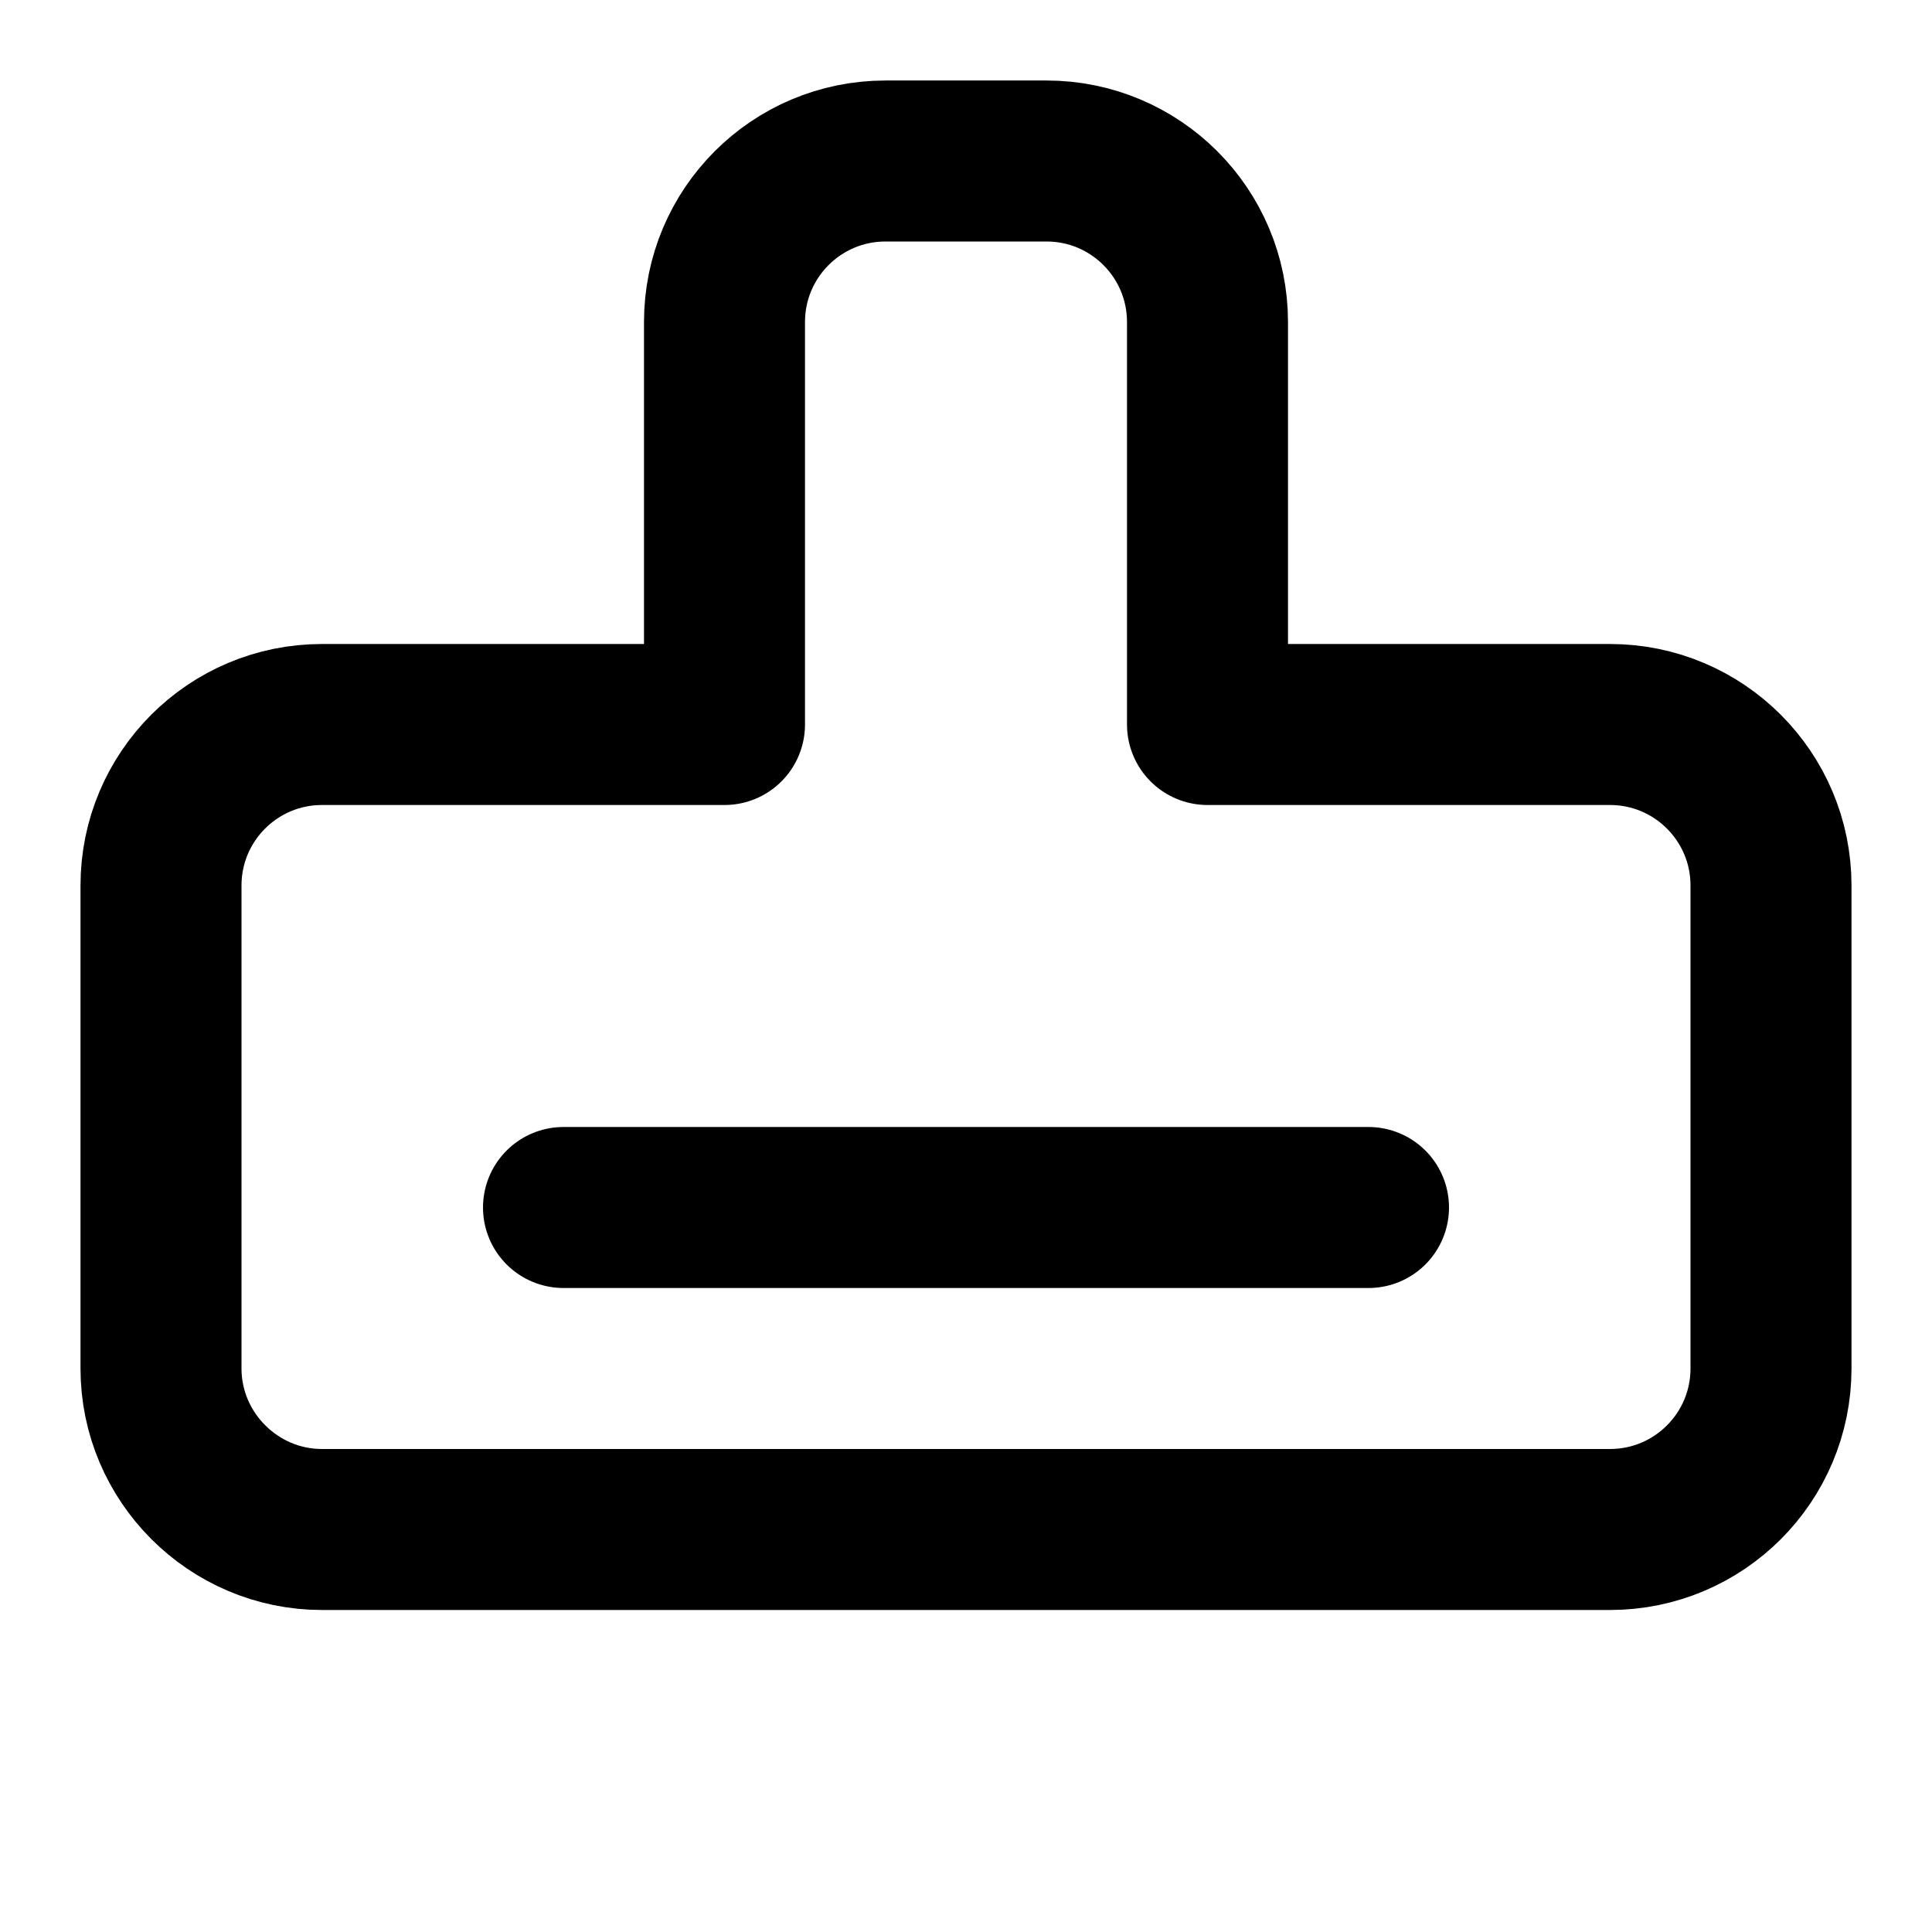
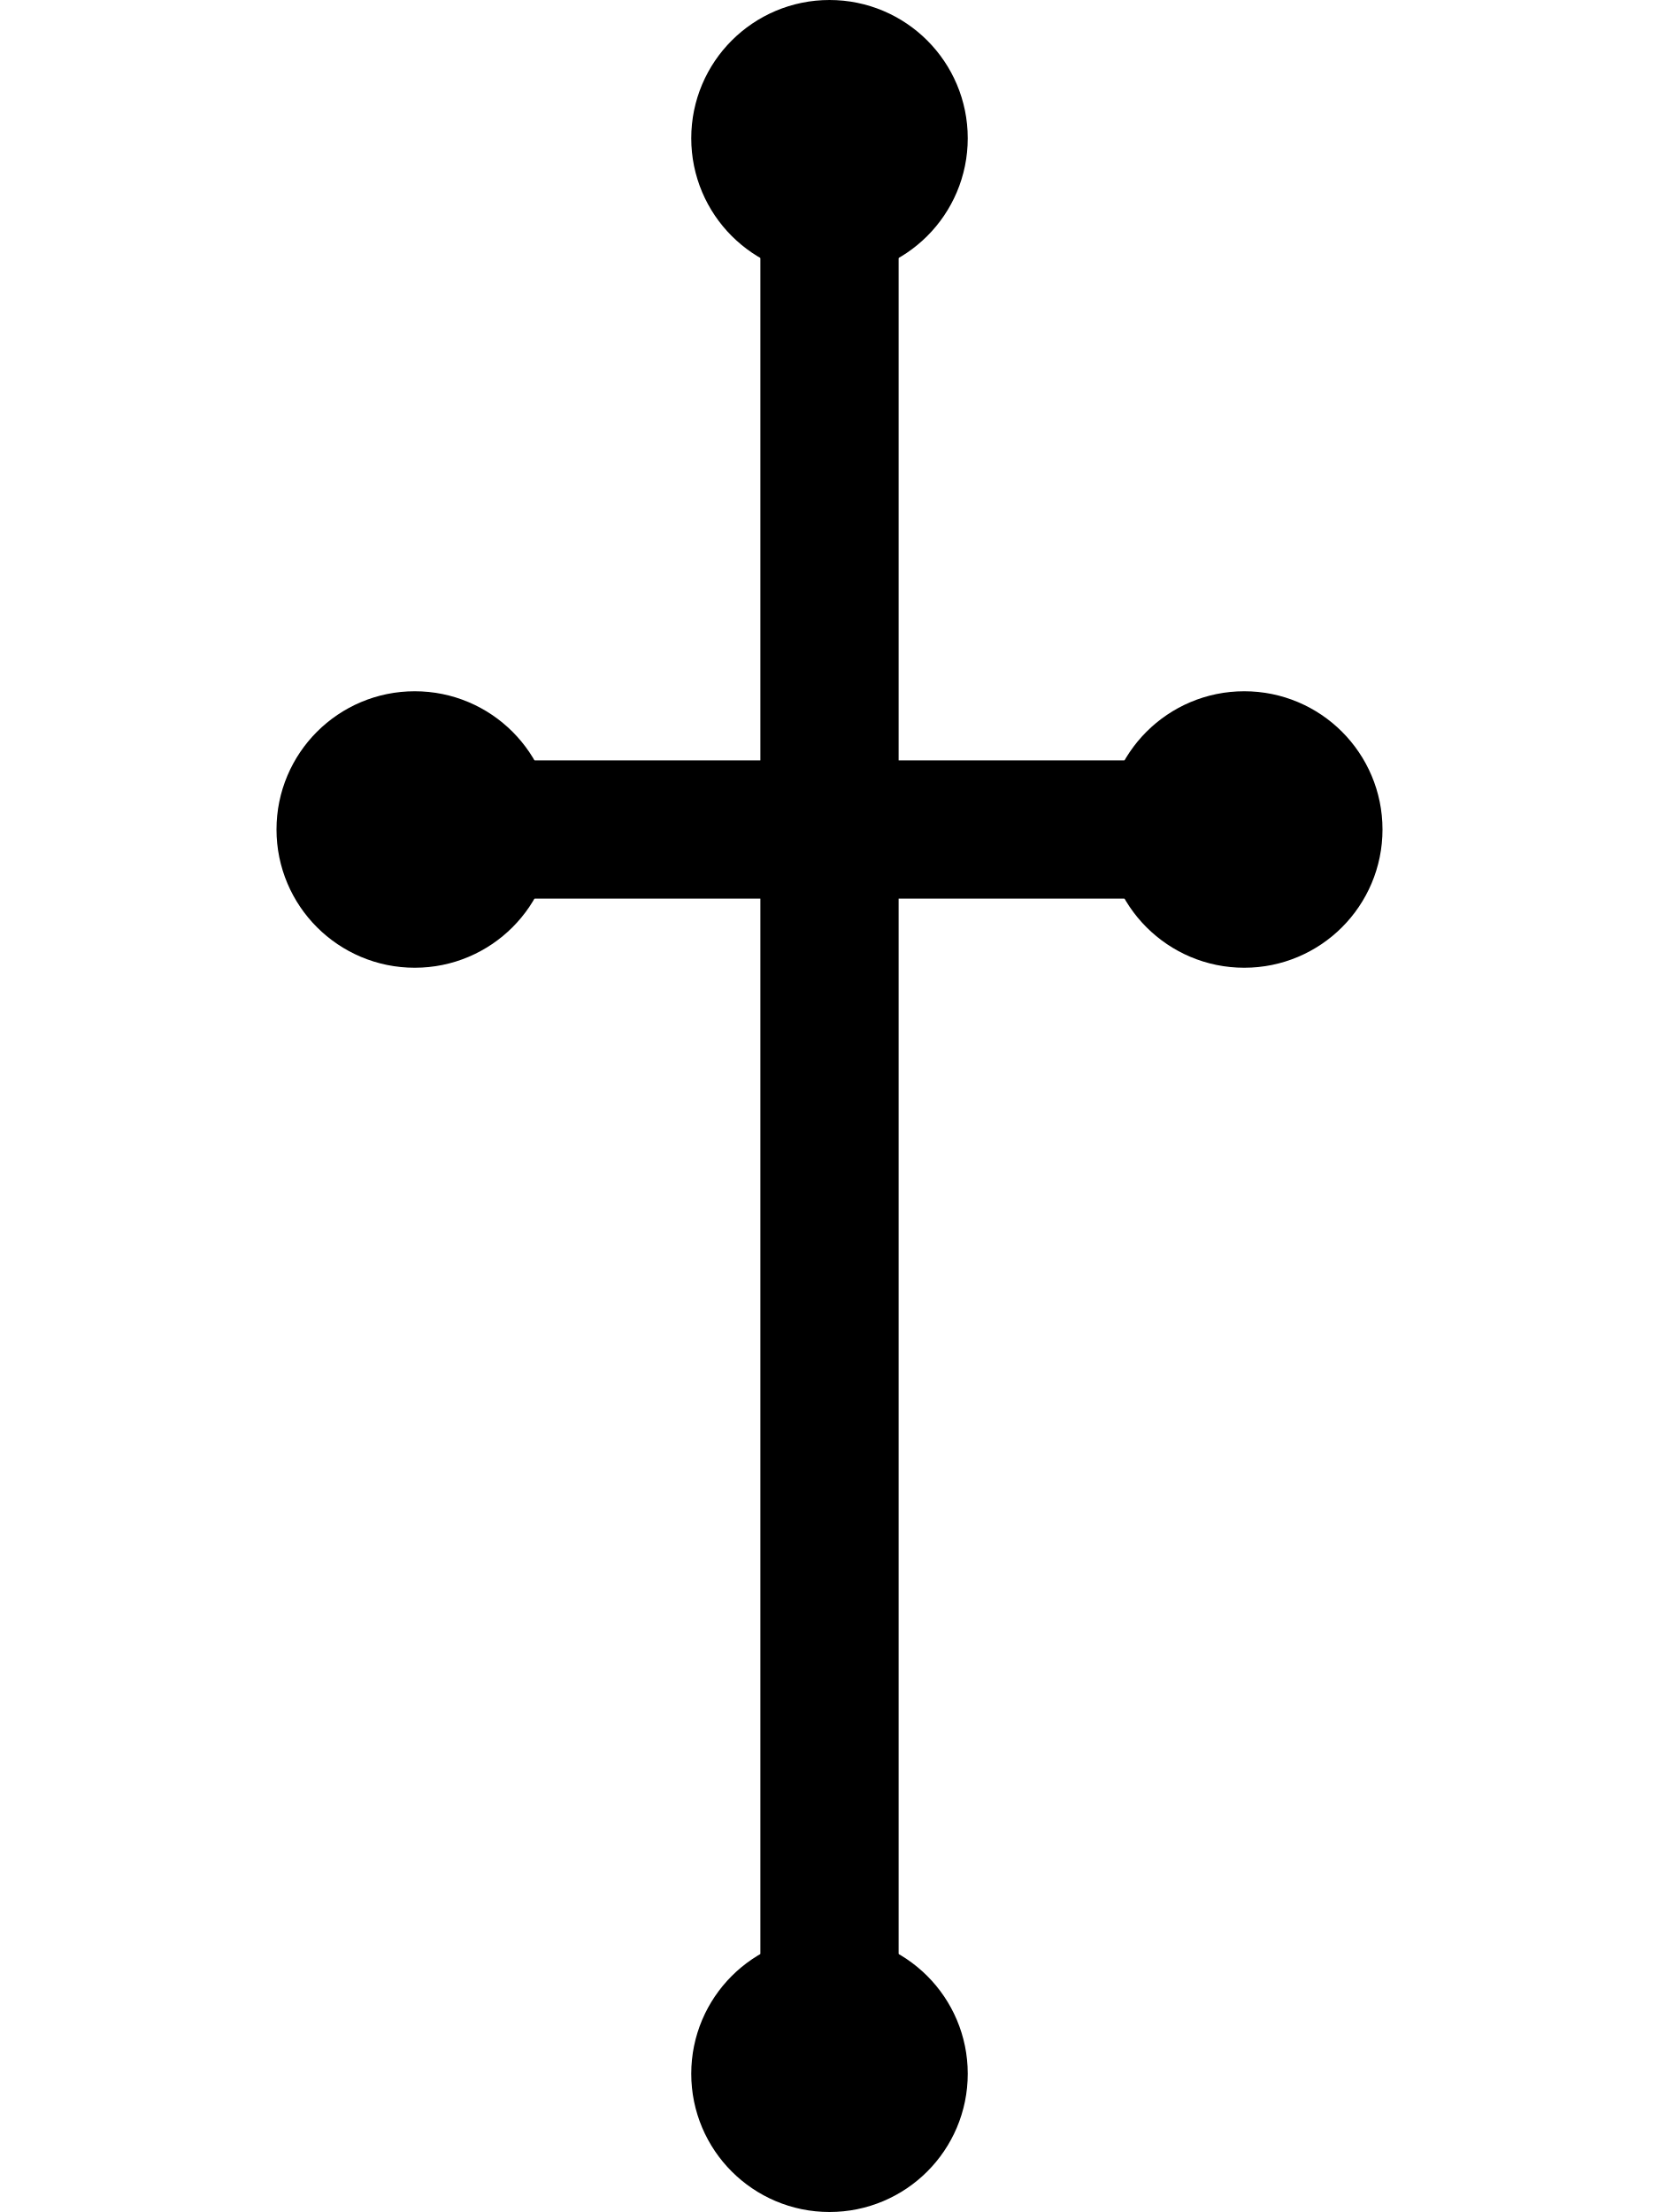
- <svg xmlns="http://www.w3.org/2000/svg" viewBox="0 0 24 24" fill="none" stroke="#000000" stroke-width="2" stroke-linecap="round" stroke-linejoin="round">
-   <path d="M11 2a2 2 0 0 0-2 2v5H4a2 2 0 0 0-2 2v6c0 1.1.9 2 2 2h16a2 2 0 0 0 2-2v-6a2 2 0 0 0-2-2h-5V4a2 2 0 0 0-2-2z" />
-   <path d="M7 15h10" />
+ <svg xmlns="http://www.w3.org/2000/svg" viewBox="0 0 48 64" fill="none" stroke="#000000" stroke-width="4" stroke-linecap="round" stroke-linejoin="round">
+   <line x1="24" y1="4" x2="24" y2="60" />
+   <line x1="12" y1="24" x2="36" y2="24" />
+   <circle cx="24" cy="4" r="2" fill="#000000" />
+   <circle cx="24" cy="60" r="2" fill="#000000" />
+   <circle cx="12" cy="24" r="2" fill="#000000" />
+   <circle cx="36" cy="24" r="2" fill="#000000" />
</svg>
